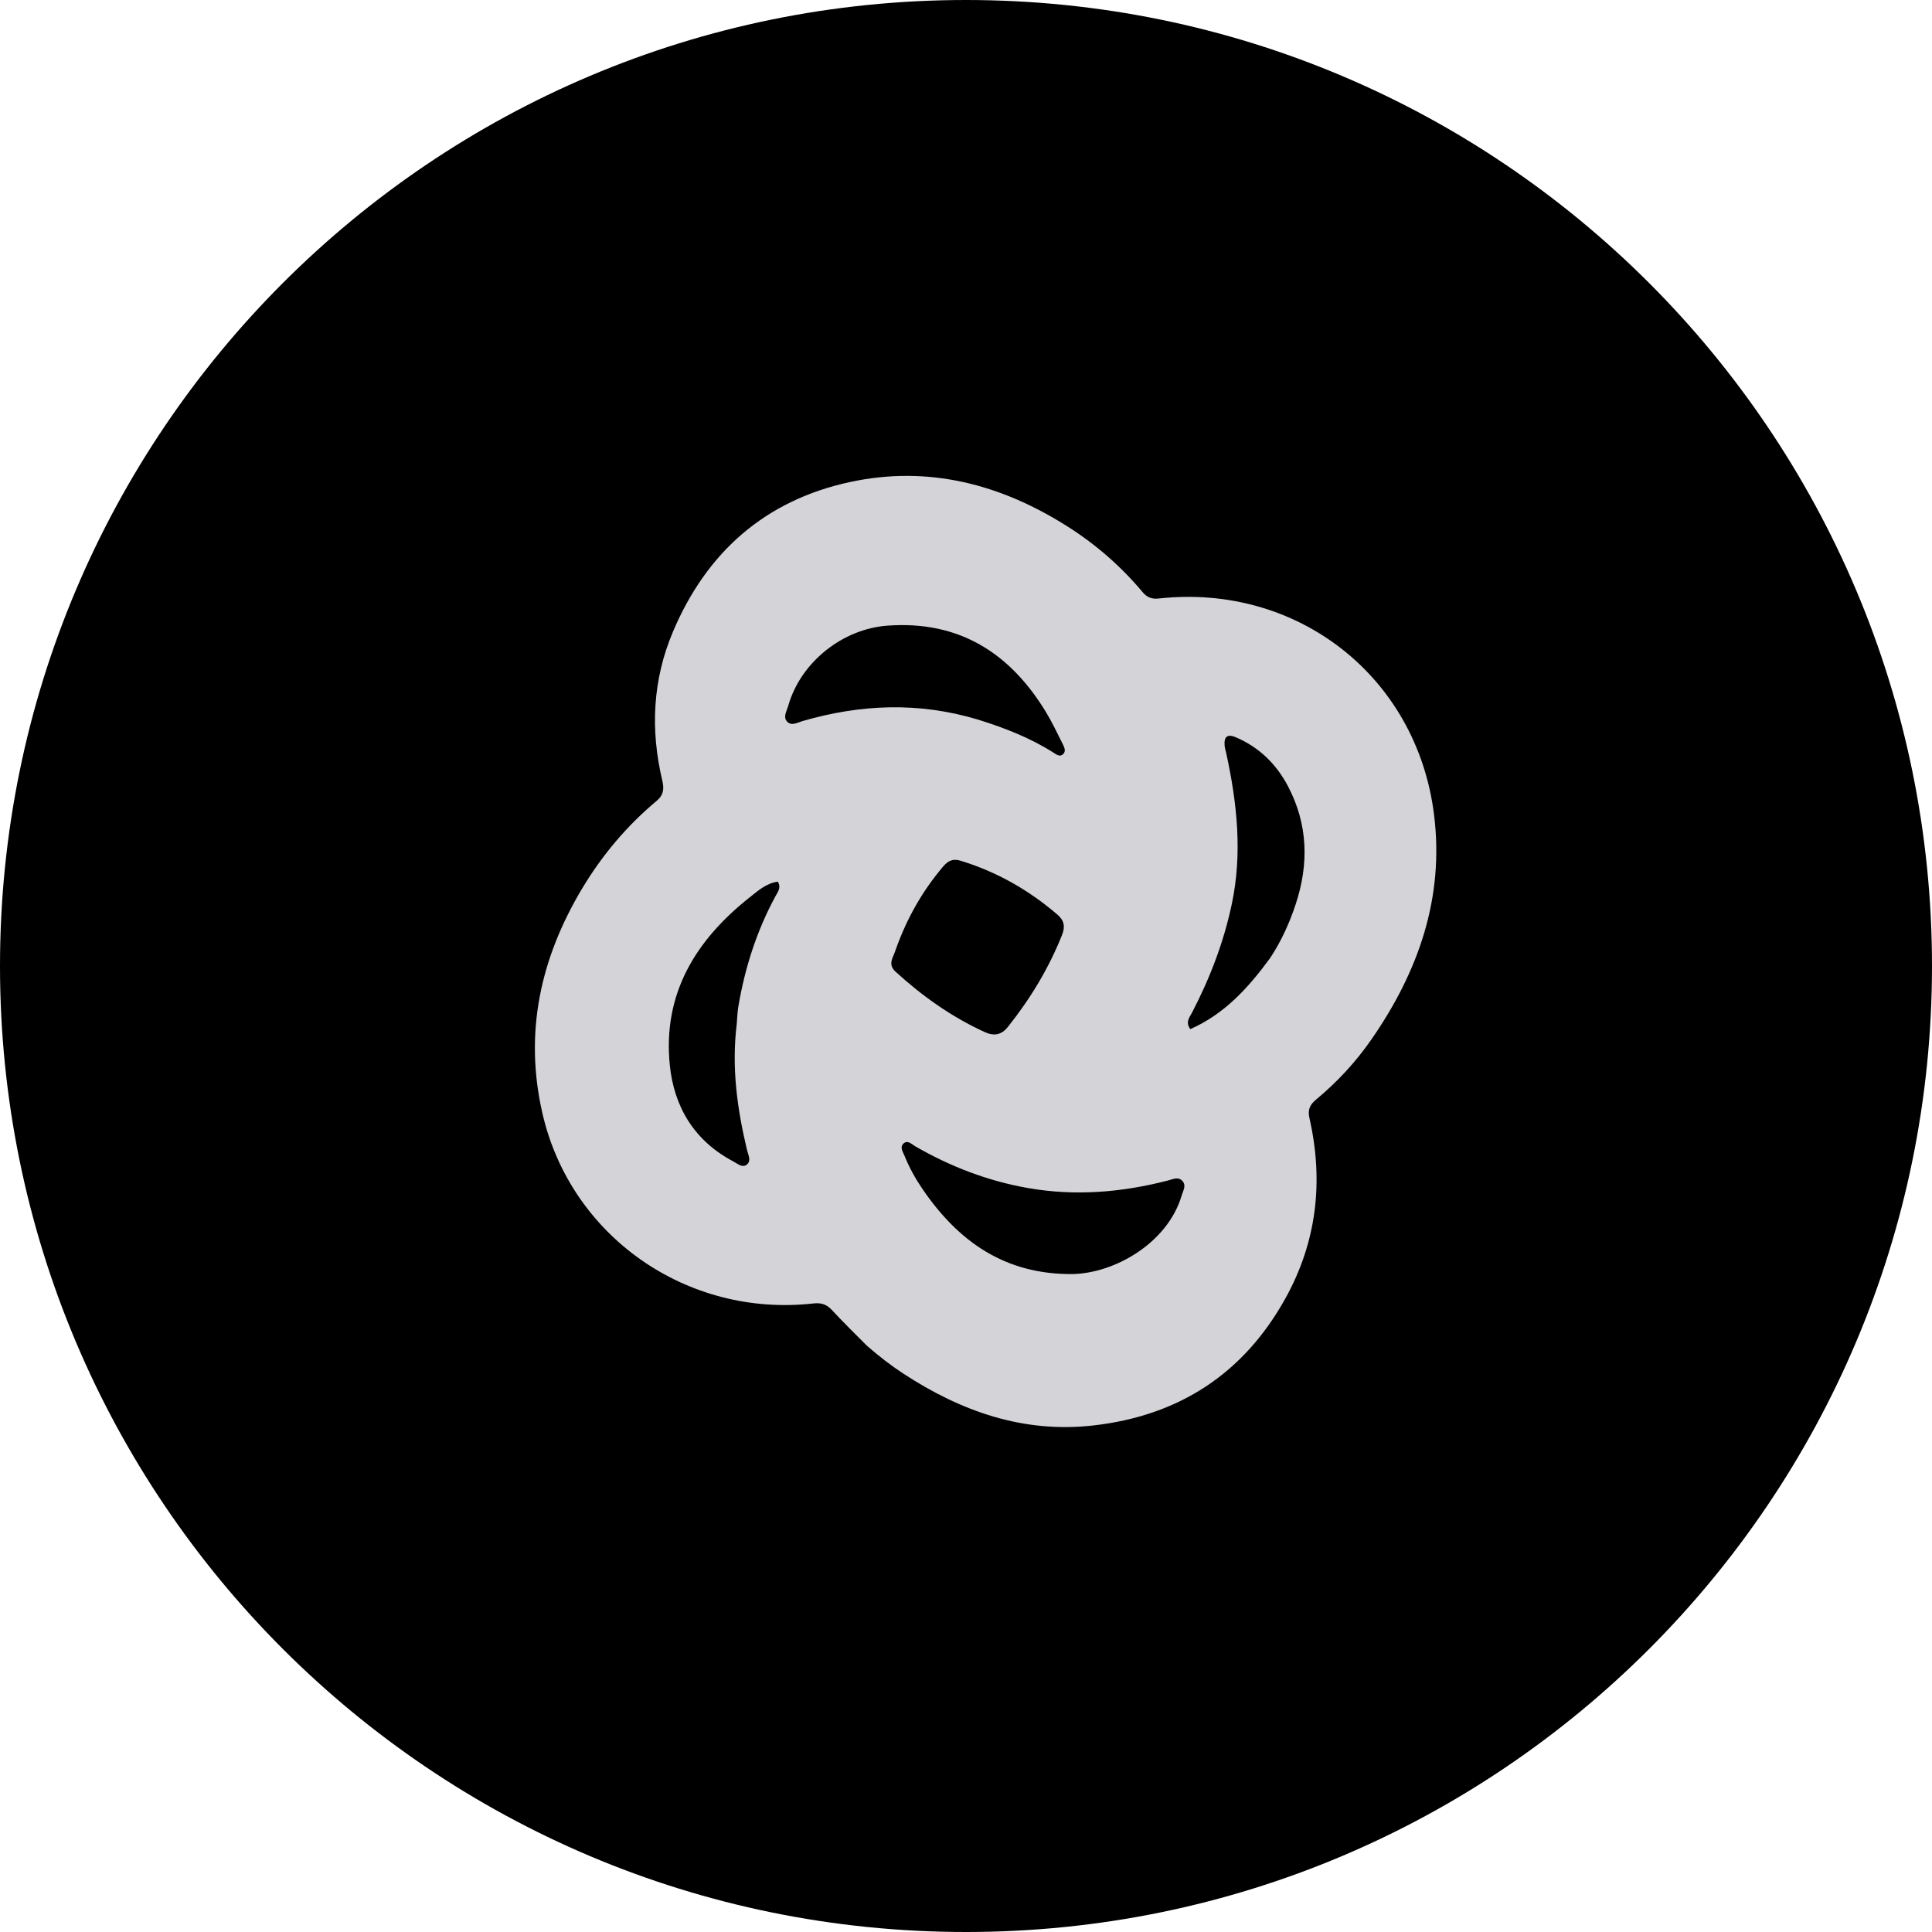
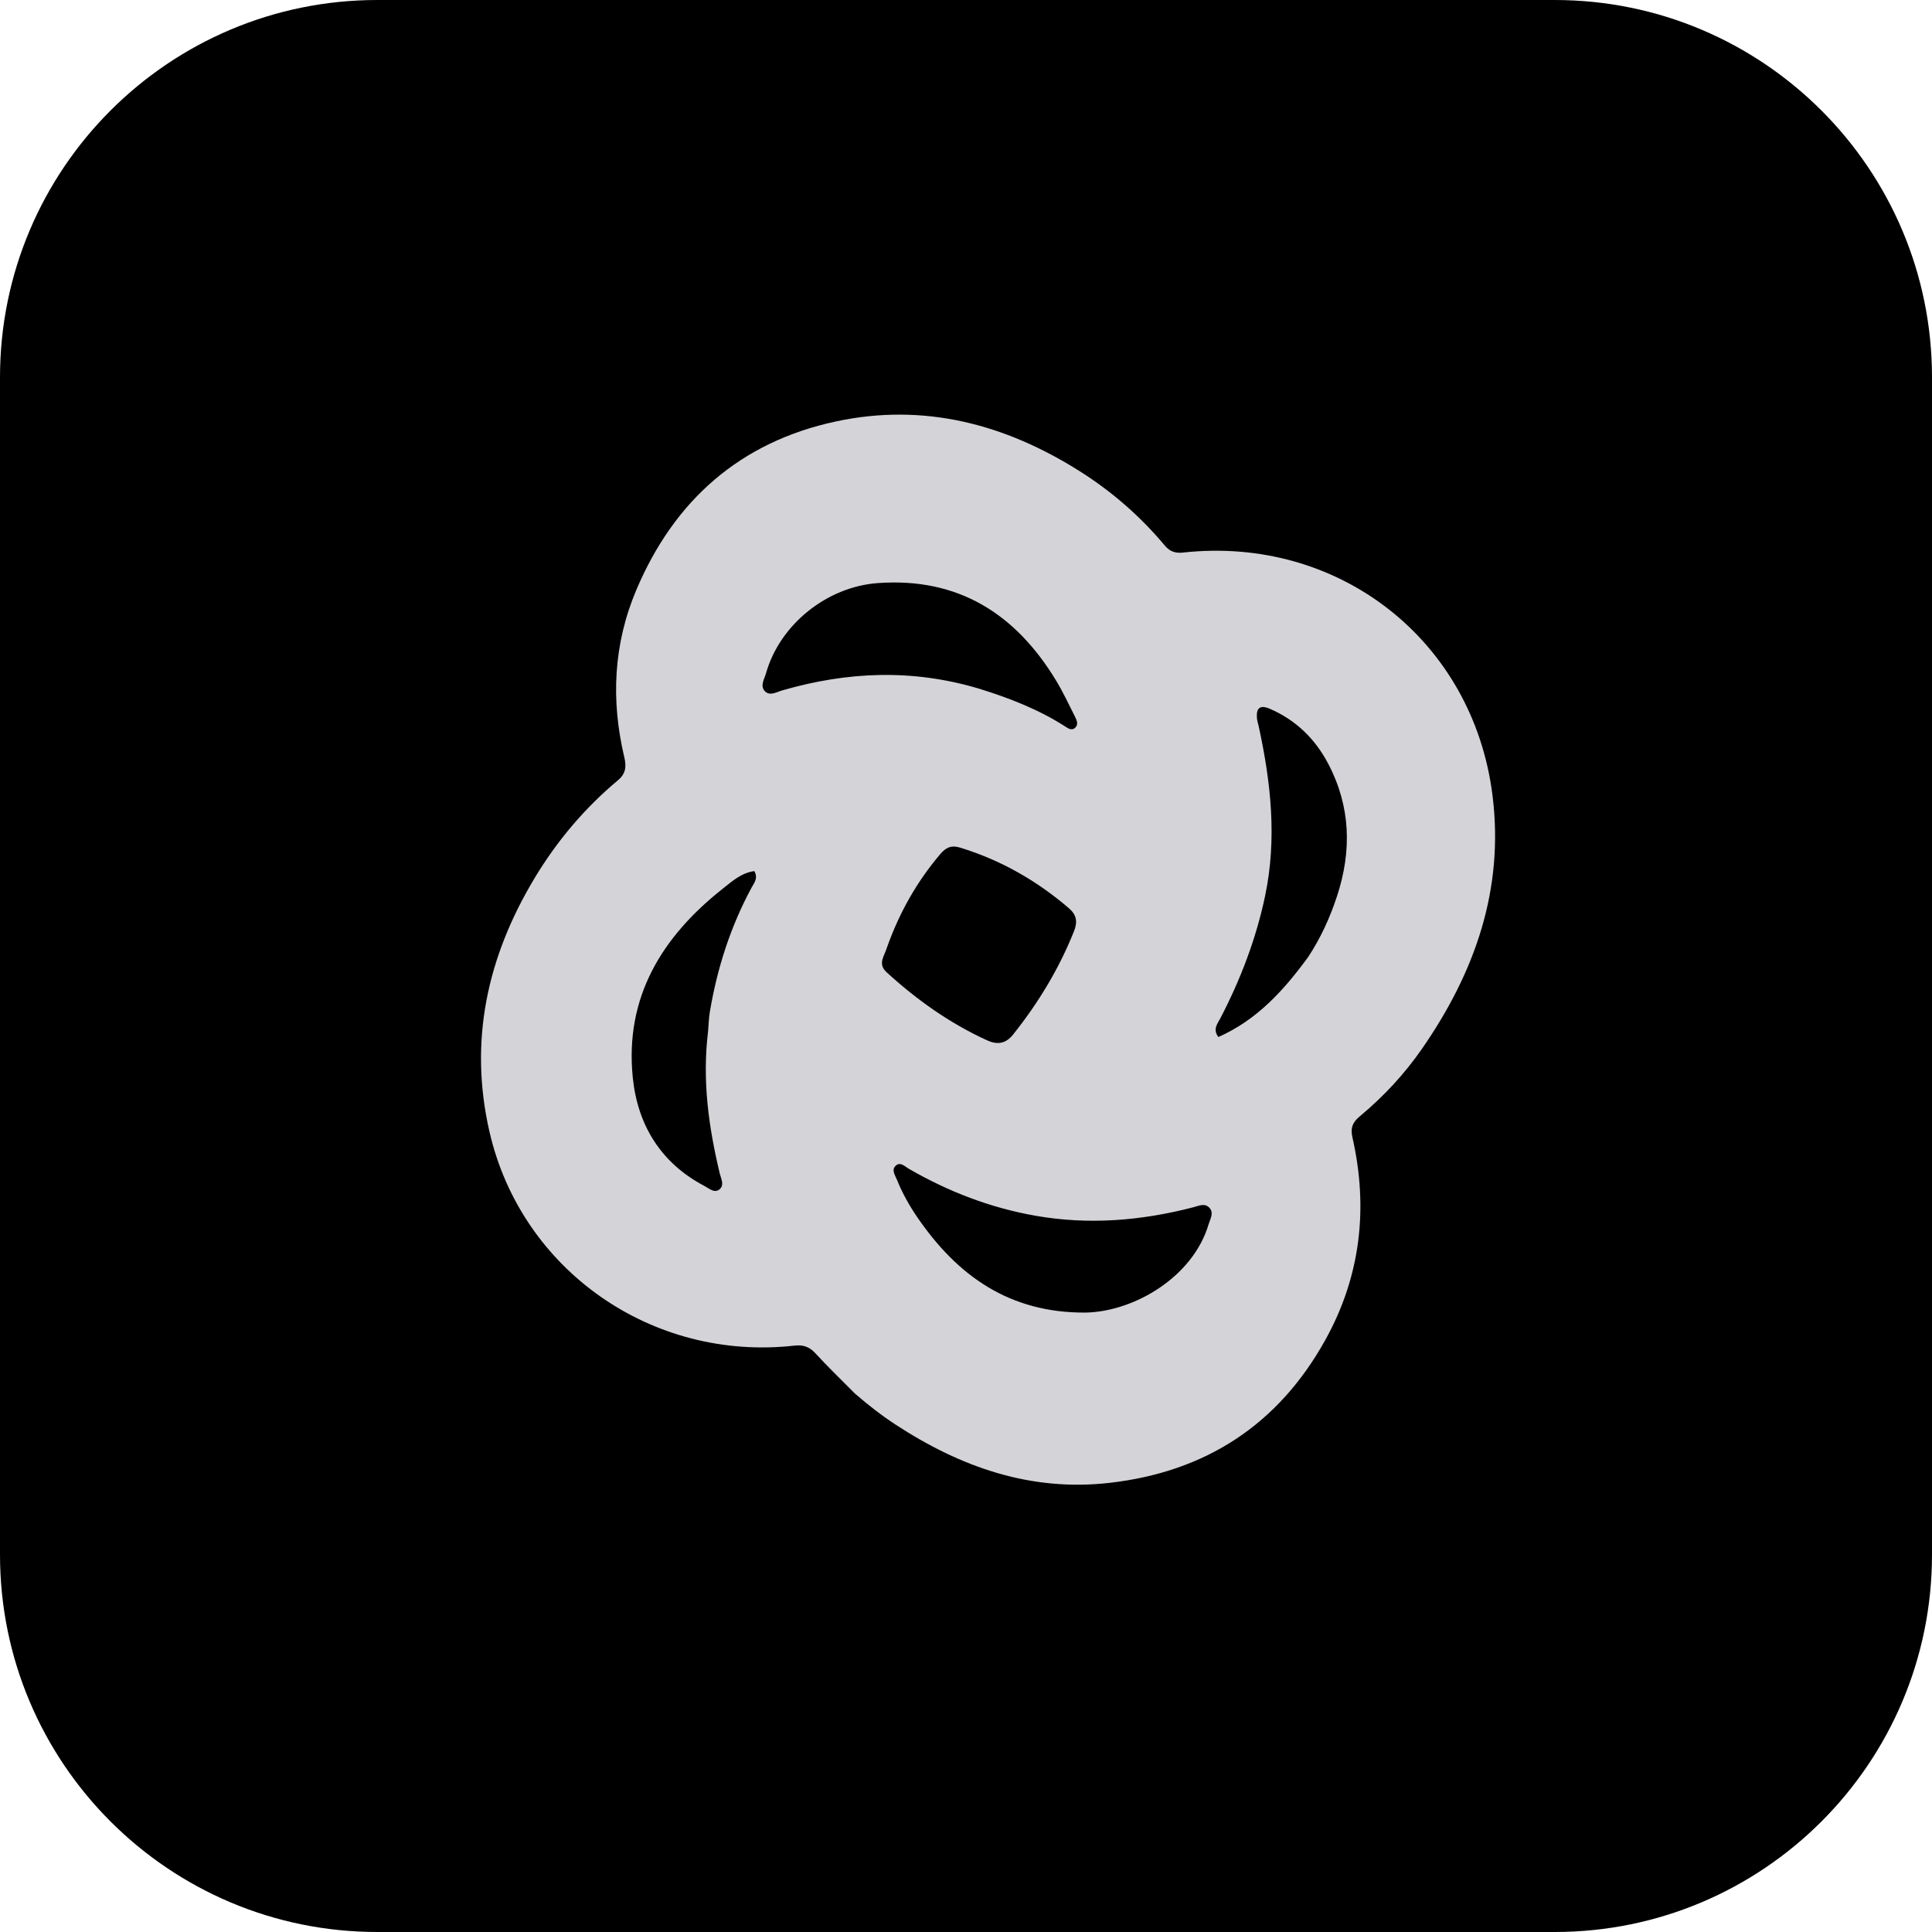
<svg xmlns="http://www.w3.org/2000/svg" viewBox="0 0 1024 1024">
-   <circle cx="512" cy="512" r="512" fill="#000000" />
-   <g transform="translate(192, 192)">
-     <svg viewBox="250 250 524 524" width="640" height="640">
+   <rect width="1024" height="1024" rx="200" ry="200" fill="#000000" />
+   <g transform="translate(152, 152)">
+     <svg viewBox="250 250 524 524" width="720" height="720">
      <path fill="#d4d4d8" d="M469.124,676.897 C463.831,671.561 458.676,666.577 453.829,661.309 C451.538,658.819 449.112,658.066 445.864,658.431 C390.924,664.615 340.443,629.342 328.185,575.926 C320.171,541.004 327.274,508.609 345.514,478.227 C354.175,463.801 364.852,451.129 377.742,440.354 C380.792,437.804 381.046,435.063 380.197,431.482 C374.983,409.494 375.983,387.842 384.84,366.915 C399.472,332.34 424.925,309.878 461.725,301.965 C495.675,294.664 527.079,302.89 556.071,321.275 C568.392,329.089 579.291,338.582 588.654,349.786 C590.552,352.057 592.677,352.857 595.644,352.529 C655.78,345.891 707.586,386.355 715.093,446.196 C719.637,482.421 708.299,514.5 687.909,543.906 C681.134,553.676 673.095,562.335 663.954,569.938 C661.307,572.14 660.183,574.246 661.048,578.053 C667.259,605.41 664.253,631.719 650.536,656.367 C632.382,688.989 604.378,707.135 567.411,711.367 C536.981,714.85 509.973,705.322 484.879,688.933 C479.426,685.372 474.307,681.387 469.124,676.897 M481.488,504.908 C480.598,508.073 477.748,511.11 481.399,514.442 C493.027,525.056 505.708,534.078 520.072,540.649 C524.061,542.474 527.29,542.052 530.19,538.415 C539.903,526.231 547.883,513.071 553.666,498.569 C555.102,494.968 554.666,492.269 551.691,489.715 C539.282,479.064 525.405,471.134 509.725,466.335 C506.3,465.287 504.22,466.297 502.025,468.891 C493.104,479.436 486.373,491.19 481.488,504.908 M517.183,405.065 C528.659,408.64 539.811,412.945 550.01,419.447 C551.212,420.213 552.668,421.403 554.09,420.119 C555.421,418.916 554.778,417.276 554.106,415.948 C551.703,411.196 549.452,406.343 546.693,401.801 C531.07,376.078 508.944,362.077 478.039,364.288 C458.317,365.699 440.177,380.287 434.86,399.075 C434.222,401.329 432.399,404.053 434.521,406.098 C436.422,407.93 438.976,406.308 441.146,405.682 C466.159,398.464 491.229,397.279 517.183,405.065 M558.288,645.686 C576.848,645.275 599.549,632.022 605.586,611.618 C606.196,609.557 607.618,607.401 606.07,605.466 C604.271,603.219 601.823,604.517 599.592,605.094 C579.549,610.276 559.318,611.946 538.803,608.336 C521.402,605.275 505.19,599.034 489.922,590.207 C488.435,589.347 486.743,587.464 484.998,588.938 C483.069,590.567 484.631,592.633 485.351,594.426 C487.406,599.549 490.102,604.366 493.198,608.892 C508.638,631.463 528.793,645.944 558.288,645.686 M644.003,508.506 C648.804,501.239 652.373,493.391 655.092,485.133 C660.868,467.589 660.403,450.44 651.677,433.898 C646.625,424.322 639.225,417.108 629.201,412.786 C625.467,411.176 623.872,412.393 624.231,416.46 C624.317,417.443 624.655,418.403 624.868,419.375 C629.625,441.122 632.02,462.934 627.355,485.064 C623.864,501.626 617.879,517.228 610.099,532.201 C609.023,534.272 607.087,536.338 609.337,539.399 C624.068,532.893 634.407,521.657 644.003,508.506 M412.514,537.146 C412.73,534.663 412.777,532.152 413.189,529.702 C416.022,512.843 421.172,496.756 429.334,481.678 C430.308,479.88 431.906,478.082 430.344,475.394 C425.345,476.062 421.745,479.347 418.061,482.266 C394.643,500.82 380.357,524.07 383.456,554.952 C385.299,573.309 394.235,587.988 411.131,596.869 C412.936,597.818 415.04,599.844 417.033,598.051 C418.87,596.4 417.485,594.009 416.993,591.942 C412.772,574.21 410.178,556.337 412.514,537.146 z" />
    </svg>
  </g>
</svg>
